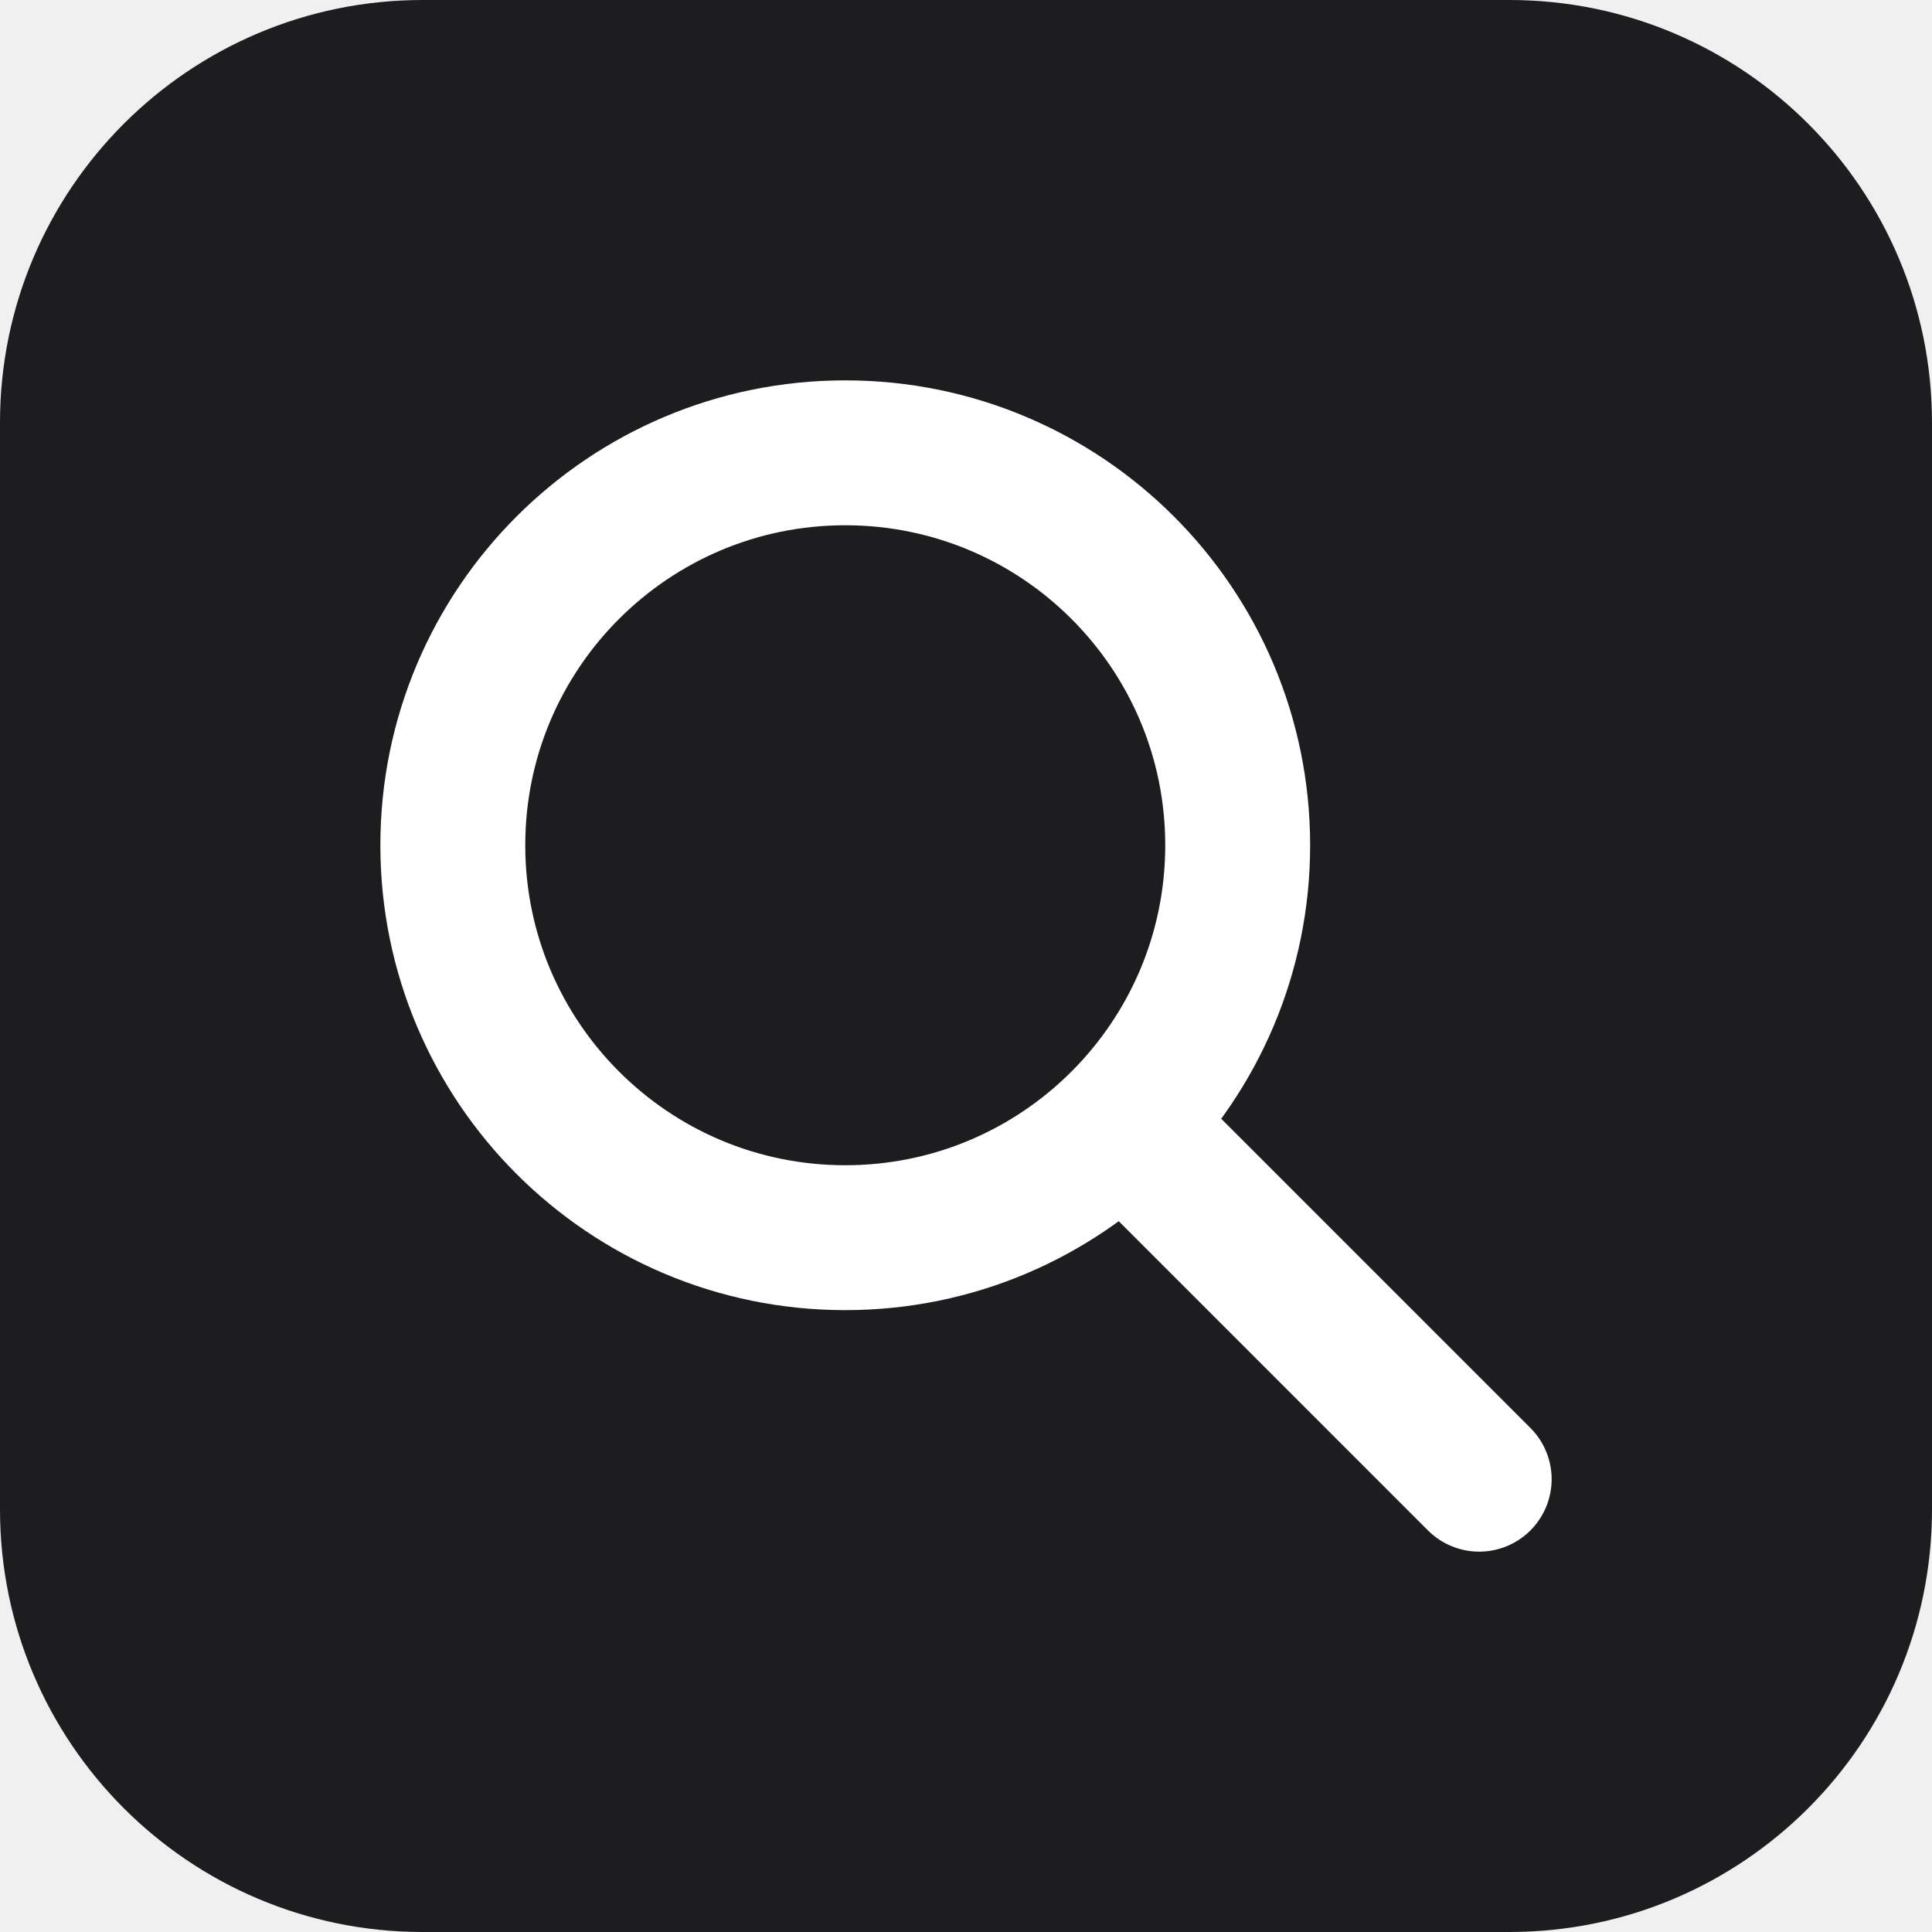
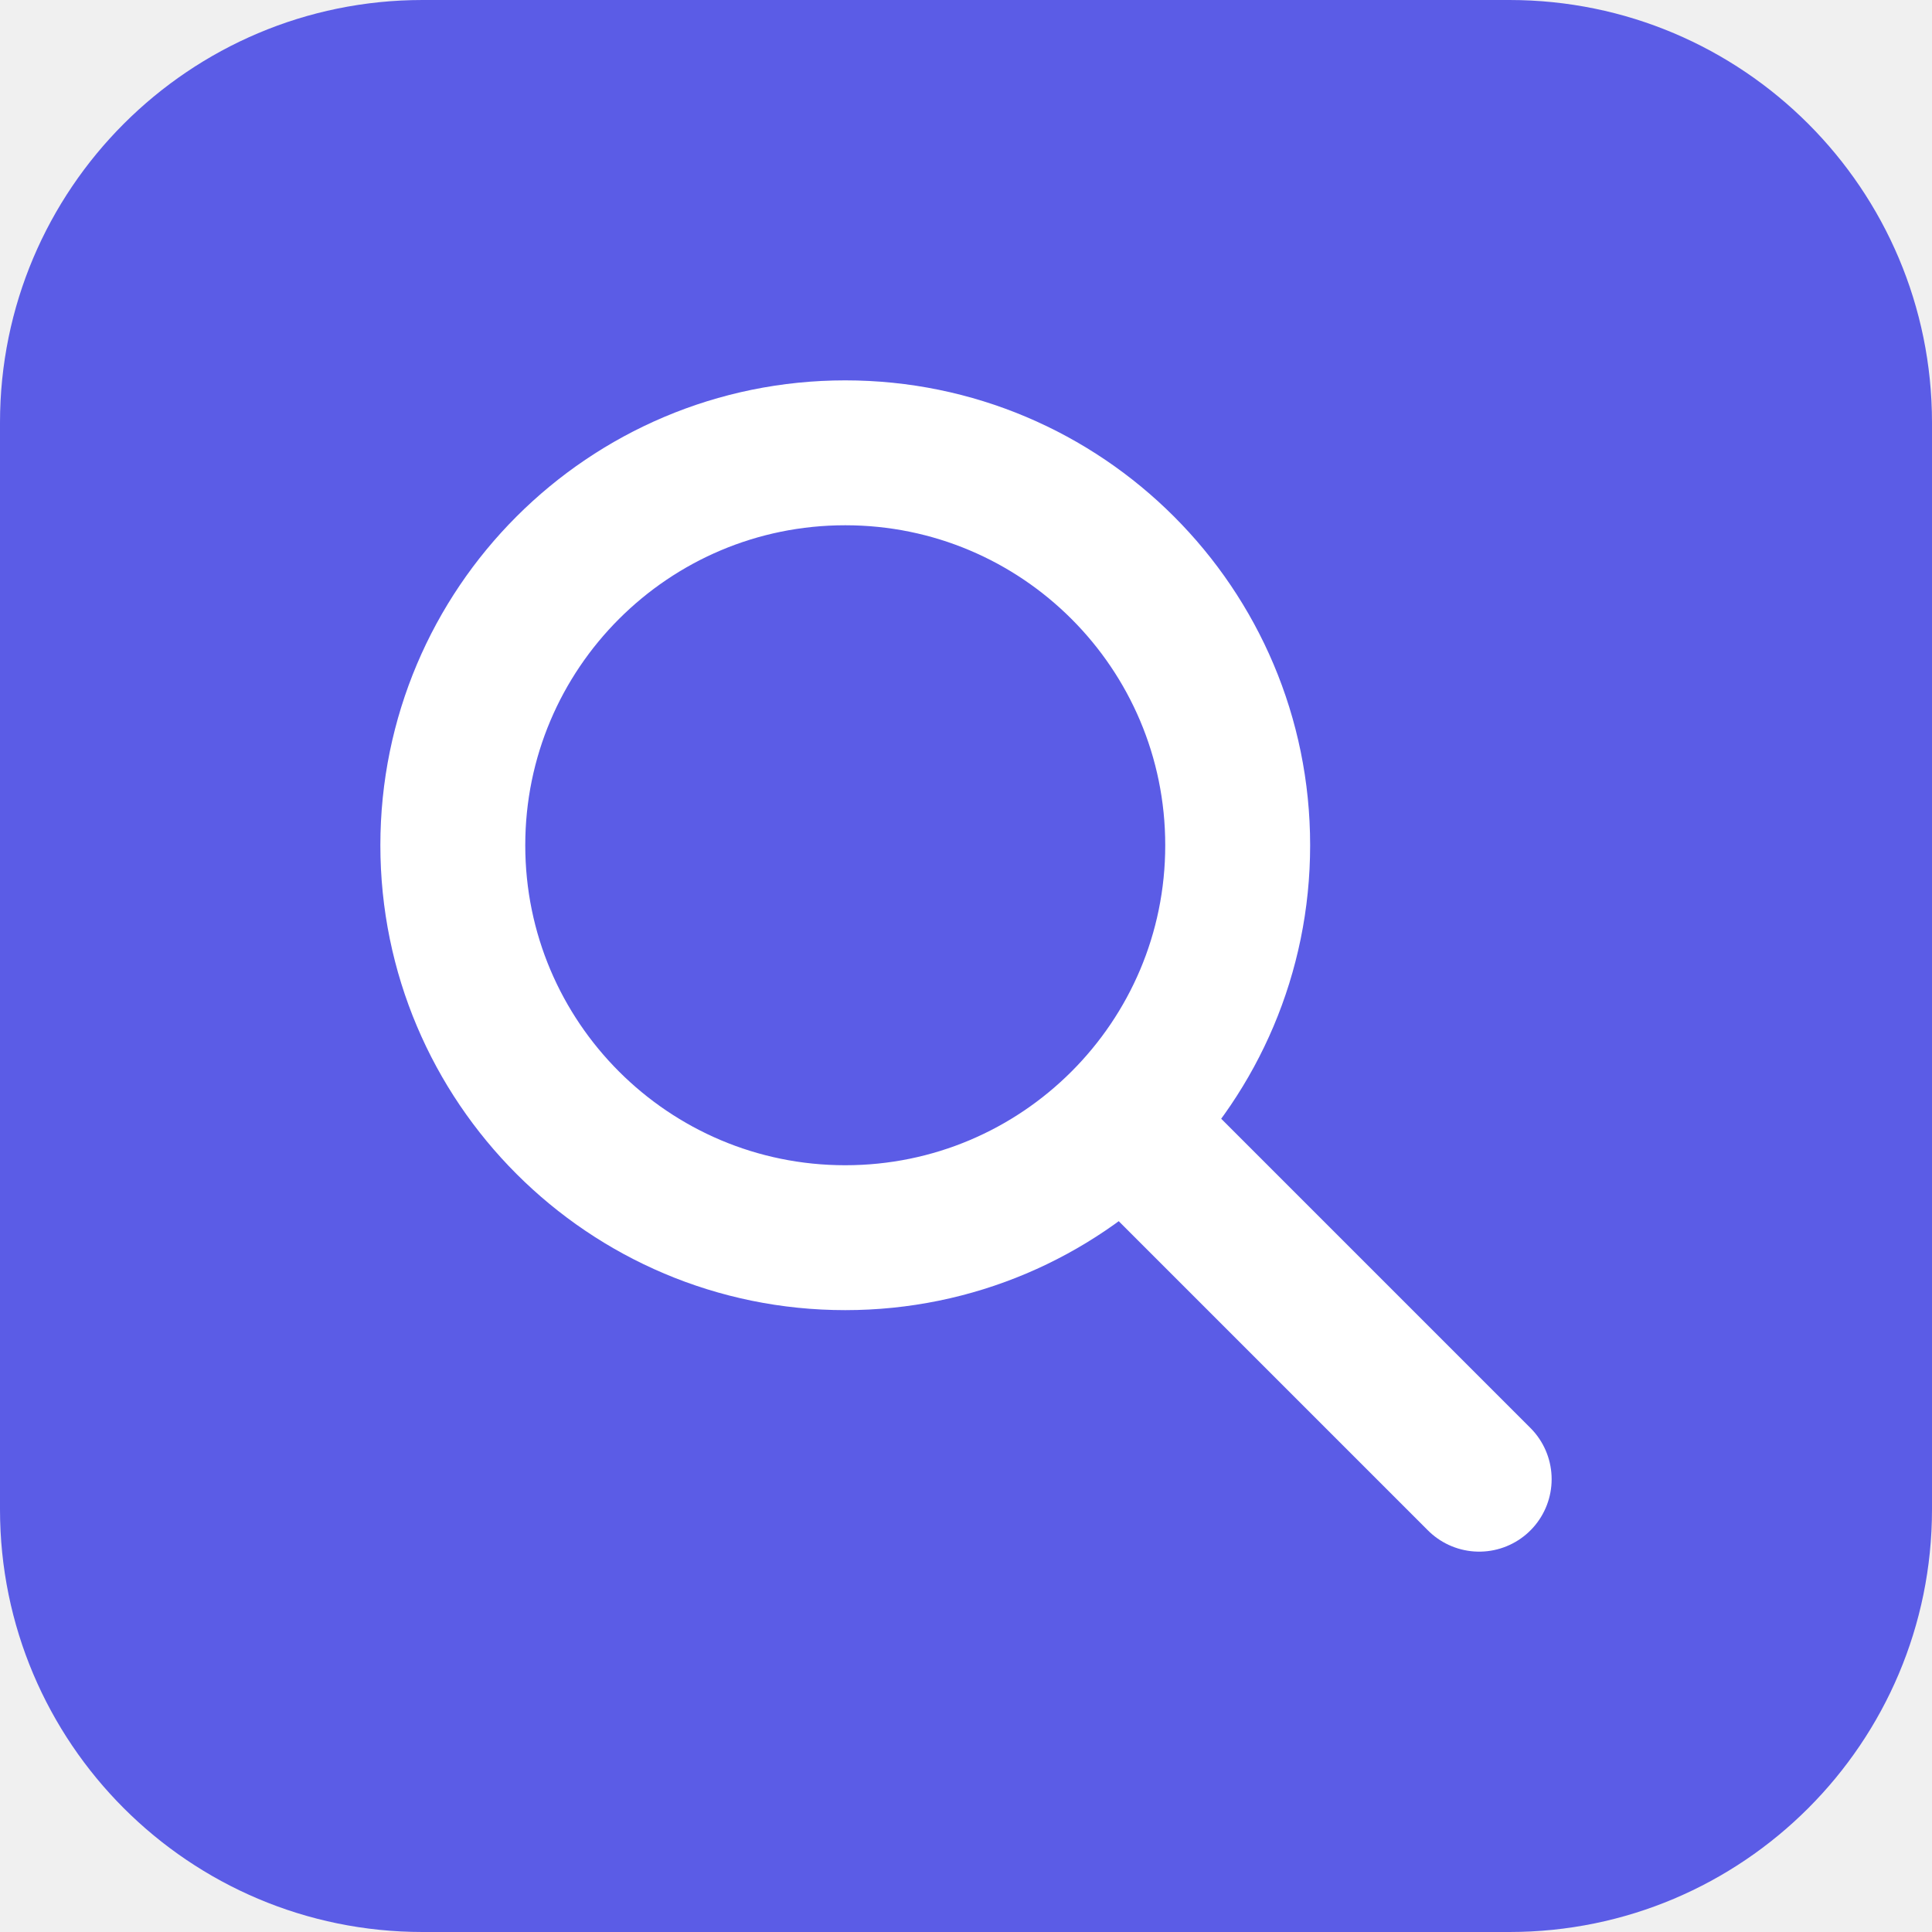
<svg xmlns="http://www.w3.org/2000/svg" viewBox="0 0 32 32">
-   <rect width="32" height="32" rx="7" fill="#1d1d1f" />
+   <rect width="32" height="32" rx="7" fill="#5b5ce6" />
  <circle cx="14" cy="14" r="6.5" fill="none" stroke="#fff" stroke-width="2.4" />
  <path d="M19 19l5.5 5.5" stroke="#fff" stroke-width="2.4" stroke-linecap="round" />
</svg>
